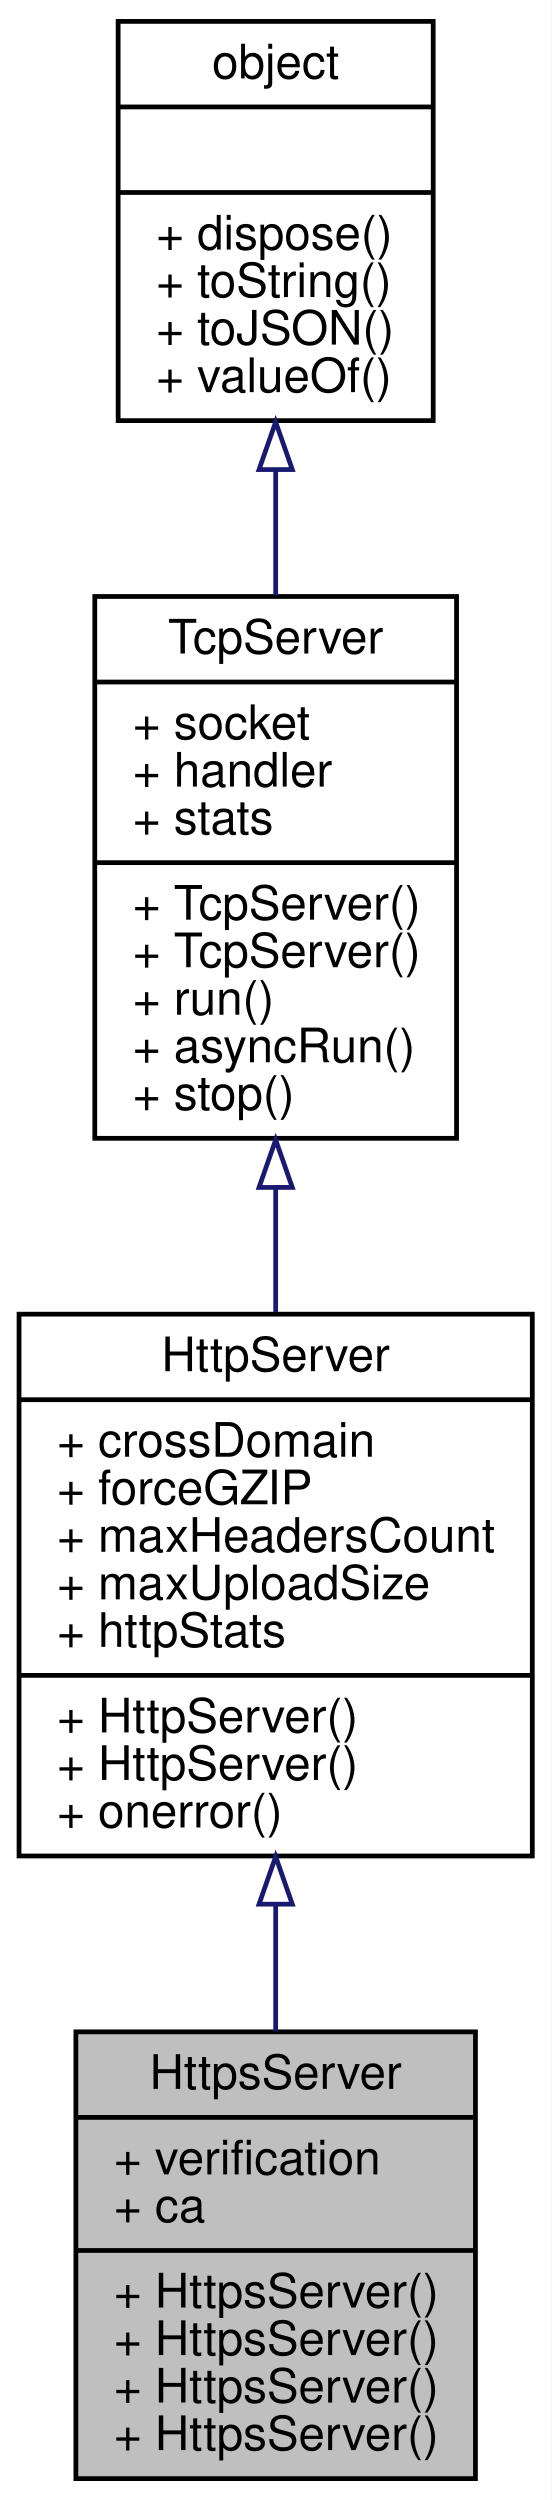
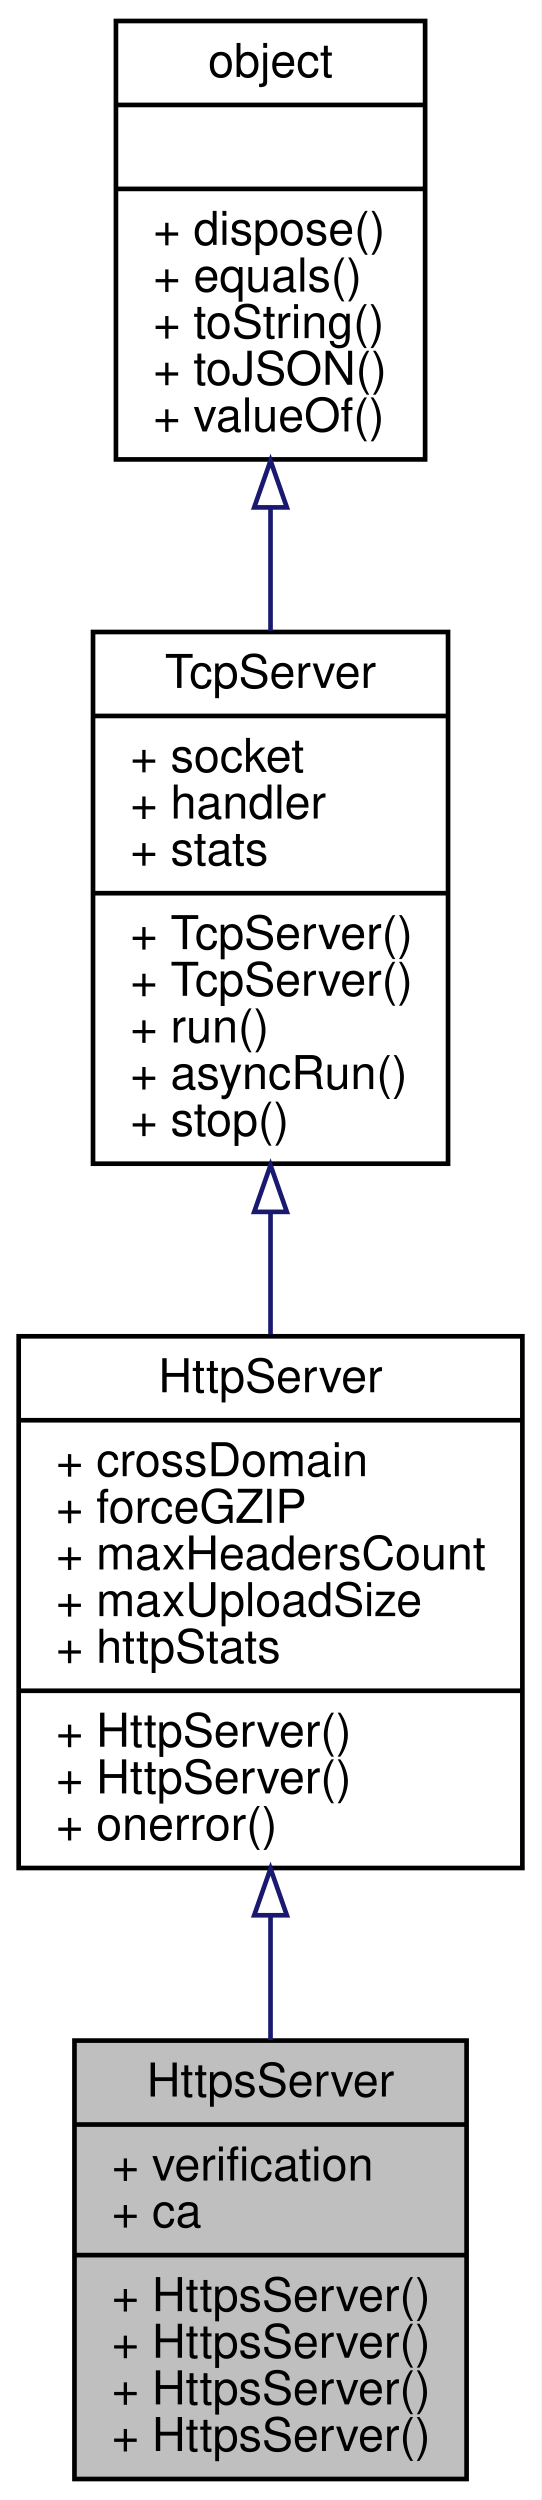
- <svg xmlns="http://www.w3.org/2000/svg" xmlns:xlink="http://www.w3.org/1999/xlink" width="116pt" height="526pt" viewBox="0.00 0.00 115.99 526.00">
-   <g id="graph0" class="graph" transform="scale(1 1) rotate(0) translate(4 522)">
-     <polygon fill="white" stroke="none" points="-4,4 -4,-522 111.992,-522 111.992,4 -4,4" />
+ <svg xmlns="http://www.w3.org/2000/svg" xmlns:xlink="http://www.w3.org/1999/xlink" width="116pt" height="536pt" viewBox="0.00 0.00 115.99 536.00">
+   <g id="graph0" class="graph" transform="scale(1 1) rotate(0) translate(4 532)">
+     <polygon fill="white" stroke="none" points="-4,4 -4,-532 111.992,-532 111.992,4 -4,4" />
    <g id="node1" class="node">
      <polygon fill="#bfbfbf" stroke="black" points="11.96,-0.5 11.96,-94.5 96.032,-94.5 96.032,-0.5 11.96,-0.5" />
      <text text-anchor="middle" x="53.996" y="-82.5" font-family="Helvetica,sans-Serif" font-size="10.00">HttpsServer</text>
      <polyline fill="none" stroke="black" points="11.96,-76.5 96.032,-76.5 " />
      <text text-anchor="start" x="19.96" y="-64.5" font-family="Helvetica,sans-Serif" font-size="10.00">+ verification</text>
      <text text-anchor="start" x="19.96" y="-54.5" font-family="Helvetica,sans-Serif" font-size="10.00">+ ca</text>
      <polyline fill="none" stroke="black" points="11.96,-48.5 96.032,-48.5 " />
      <text text-anchor="start" x="19.96" y="-36.5" font-family="Helvetica,sans-Serif" font-size="10.00">+ HttpsServer()</text>
      <text text-anchor="start" x="19.96" y="-26.5" font-family="Helvetica,sans-Serif" font-size="10.00">+ HttpsServer()</text>
      <text text-anchor="start" x="19.96" y="-16.5" font-family="Helvetica,sans-Serif" font-size="10.00">+ HttpsServer()</text>
      <text text-anchor="start" x="19.96" y="-6.5" font-family="Helvetica,sans-Serif" font-size="10.00">+ HttpsServer()</text>
    </g>
    <g id="node2" class="node">
      <g id="a_node2">
        <a xlink:href="../../d4/d79/interfaceHttpServer.html" target="_top" xlink:title="http 服务器对象 ">
          <polygon fill="white" stroke="black" points="0,-131.5 0,-245.5 107.992,-245.5 107.992,-131.5 0,-131.5" />
          <text text-anchor="middle" x="53.996" y="-233.5" font-family="Helvetica,sans-Serif" font-size="10.00">HttpServer</text>
          <polyline fill="none" stroke="black" points="0,-227.5 107.992,-227.5 " />
          <text text-anchor="start" x="8" y="-215.5" font-family="Helvetica,sans-Serif" font-size="10.00">+ crossDomain</text>
          <text text-anchor="start" x="8" y="-205.5" font-family="Helvetica,sans-Serif" font-size="10.00">+ forceGZIP</text>
          <text text-anchor="start" x="8" y="-195.5" font-family="Helvetica,sans-Serif" font-size="10.00">+ maxHeadersCount</text>
          <text text-anchor="start" x="8" y="-185.5" font-family="Helvetica,sans-Serif" font-size="10.00">+ maxUploadSize</text>
          <text text-anchor="start" x="8" y="-175.5" font-family="Helvetica,sans-Serif" font-size="10.00">+ httpStats</text>
          <polyline fill="none" stroke="black" points="0,-169.5 107.992,-169.5 " />
          <text text-anchor="start" x="8" y="-157.5" font-family="Helvetica,sans-Serif" font-size="10.00">+ HttpServer()</text>
          <text text-anchor="start" x="8" y="-147.5" font-family="Helvetica,sans-Serif" font-size="10.00">+ HttpServer()</text>
          <text text-anchor="start" x="8" y="-137.5" font-family="Helvetica,sans-Serif" font-size="10.00">+ onerror()</text>
        </a>
      </g>
    </g>
    <g id="edge1" class="edge">
      <path fill="none" stroke="midnightblue" d="M53.996,-121.255C53.996,-112.246 53.996,-103.163 53.996,-94.615" />
      <polygon fill="none" stroke="midnightblue" points="50.496,-121.364 53.996,-131.364 57.496,-121.364 50.496,-121.364" />
    </g>
    <g id="node3" class="node">
      <g id="a_node3">
        <a xlink:href="../../d7/d48/interfaceTcpServer.html" target="_top" xlink:title="tcp 服务器对象，可方便创建一个标准多纤程 tcp 服务器 ">
          <polygon fill="white" stroke="black" points="15.938,-282.5 15.938,-396.5 92.055,-396.5 92.055,-282.5 15.938,-282.5" />
          <text text-anchor="middle" x="53.996" y="-384.5" font-family="Helvetica,sans-Serif" font-size="10.00">TcpServer</text>
          <polyline fill="none" stroke="black" points="15.938,-378.5 92.055,-378.5 " />
          <text text-anchor="start" x="23.938" y="-366.5" font-family="Helvetica,sans-Serif" font-size="10.00">+ socket</text>
          <text text-anchor="start" x="23.938" y="-356.5" font-family="Helvetica,sans-Serif" font-size="10.00">+ handler</text>
          <text text-anchor="start" x="23.938" y="-346.5" font-family="Helvetica,sans-Serif" font-size="10.00">+ stats</text>
          <polyline fill="none" stroke="black" points="15.938,-340.5 92.055,-340.5 " />
          <text text-anchor="start" x="23.938" y="-328.5" font-family="Helvetica,sans-Serif" font-size="10.00">+ TcpServer()</text>
          <text text-anchor="start" x="23.938" y="-318.5" font-family="Helvetica,sans-Serif" font-size="10.00">+ TcpServer()</text>
          <text text-anchor="start" x="23.938" y="-308.5" font-family="Helvetica,sans-Serif" font-size="10.00">+ run()</text>
          <text text-anchor="start" x="23.938" y="-298.5" font-family="Helvetica,sans-Serif" font-size="10.00">+ asyncRun()</text>
          <text text-anchor="start" x="23.938" y="-288.5" font-family="Helvetica,sans-Serif" font-size="10.00">+ stop()</text>
        </a>
      </g>
    </g>
    <g id="edge2" class="edge">
      <path fill="none" stroke="midnightblue" d="M53.996,-272.03C53.996,-263.31 53.996,-254.442 53.996,-245.91" />
      <polygon fill="none" stroke="midnightblue" points="50.496,-272.169 53.996,-282.169 57.496,-272.17 50.496,-272.169" />
    </g>
    <g id="node4" class="node">
      <g id="a_node4">
        <a xlink:href="../../db/d38/interfaceobject.html" target="_top" xlink:title="基础对象，所有对象均继承于此 ">
-           <polygon fill="white" stroke="black" points="20.852,-433.5 20.852,-517.5 87.14,-517.5 87.14,-433.5 20.852,-433.5" />
-           <text text-anchor="middle" x="53.996" y="-505.5" font-family="Helvetica,sans-Serif" font-size="10.00">object</text>
-           <polyline fill="none" stroke="black" points="20.852,-499.5 87.14,-499.5 " />
-           <text text-anchor="middle" x="53.996" y="-487.5" font-family="Helvetica,sans-Serif" font-size="10.00"> </text>
-           <polyline fill="none" stroke="black" points="20.852,-481.5 87.14,-481.5 " />
-           <text text-anchor="start" x="28.852" y="-469.5" font-family="Helvetica,sans-Serif" font-size="10.00">+ dispose()</text>
+           <polygon fill="white" stroke="black" points="20.852,-433.5 20.852,-527.5 87.14,-527.5 87.14,-433.5 20.852,-433.5" />
+           <text text-anchor="middle" x="53.996" y="-515.5" font-family="Helvetica,sans-Serif" font-size="10.00">object</text>
+           <polyline fill="none" stroke="black" points="20.852,-509.5 87.14,-509.5 " />
+           <text text-anchor="middle" x="53.996" y="-497.5" font-family="Helvetica,sans-Serif" font-size="10.00"> </text>
+           <polyline fill="none" stroke="black" points="20.852,-491.5 87.14,-491.5 " />
+           <text text-anchor="start" x="28.852" y="-479.5" font-family="Helvetica,sans-Serif" font-size="10.00">+ dispose()</text>
+           <text text-anchor="start" x="28.852" y="-469.5" font-family="Helvetica,sans-Serif" font-size="10.00">+ equals()</text>
          <text text-anchor="start" x="28.852" y="-459.5" font-family="Helvetica,sans-Serif" font-size="10.00">+ toString()</text>
          <text text-anchor="start" x="28.852" y="-449.5" font-family="Helvetica,sans-Serif" font-size="10.00">+ toJSON()</text>
          <text text-anchor="start" x="28.852" y="-439.5" font-family="Helvetica,sans-Serif" font-size="10.00">+ valueOf()</text>
        </a>
      </g>
    </g>
    <g id="edge3" class="edge">
-       <path fill="none" stroke="midnightblue" d="M53.996,-422.94C53.996,-414.347 53.996,-405.397 53.996,-396.696" />
-       <polygon fill="none" stroke="midnightblue" points="50.496,-423.202 53.996,-433.202 57.496,-423.202 50.496,-423.202" />
+       <path fill="none" stroke="midnightblue" d="M53.996,-423.153C53.996,-414.44 53.996,-405.44 53.996,-396.73" />
+       <polygon fill="none" stroke="midnightblue" points="50.496,-423.215 53.996,-433.215 57.496,-423.215 50.496,-423.215" />
    </g>
  </g>
</svg>
